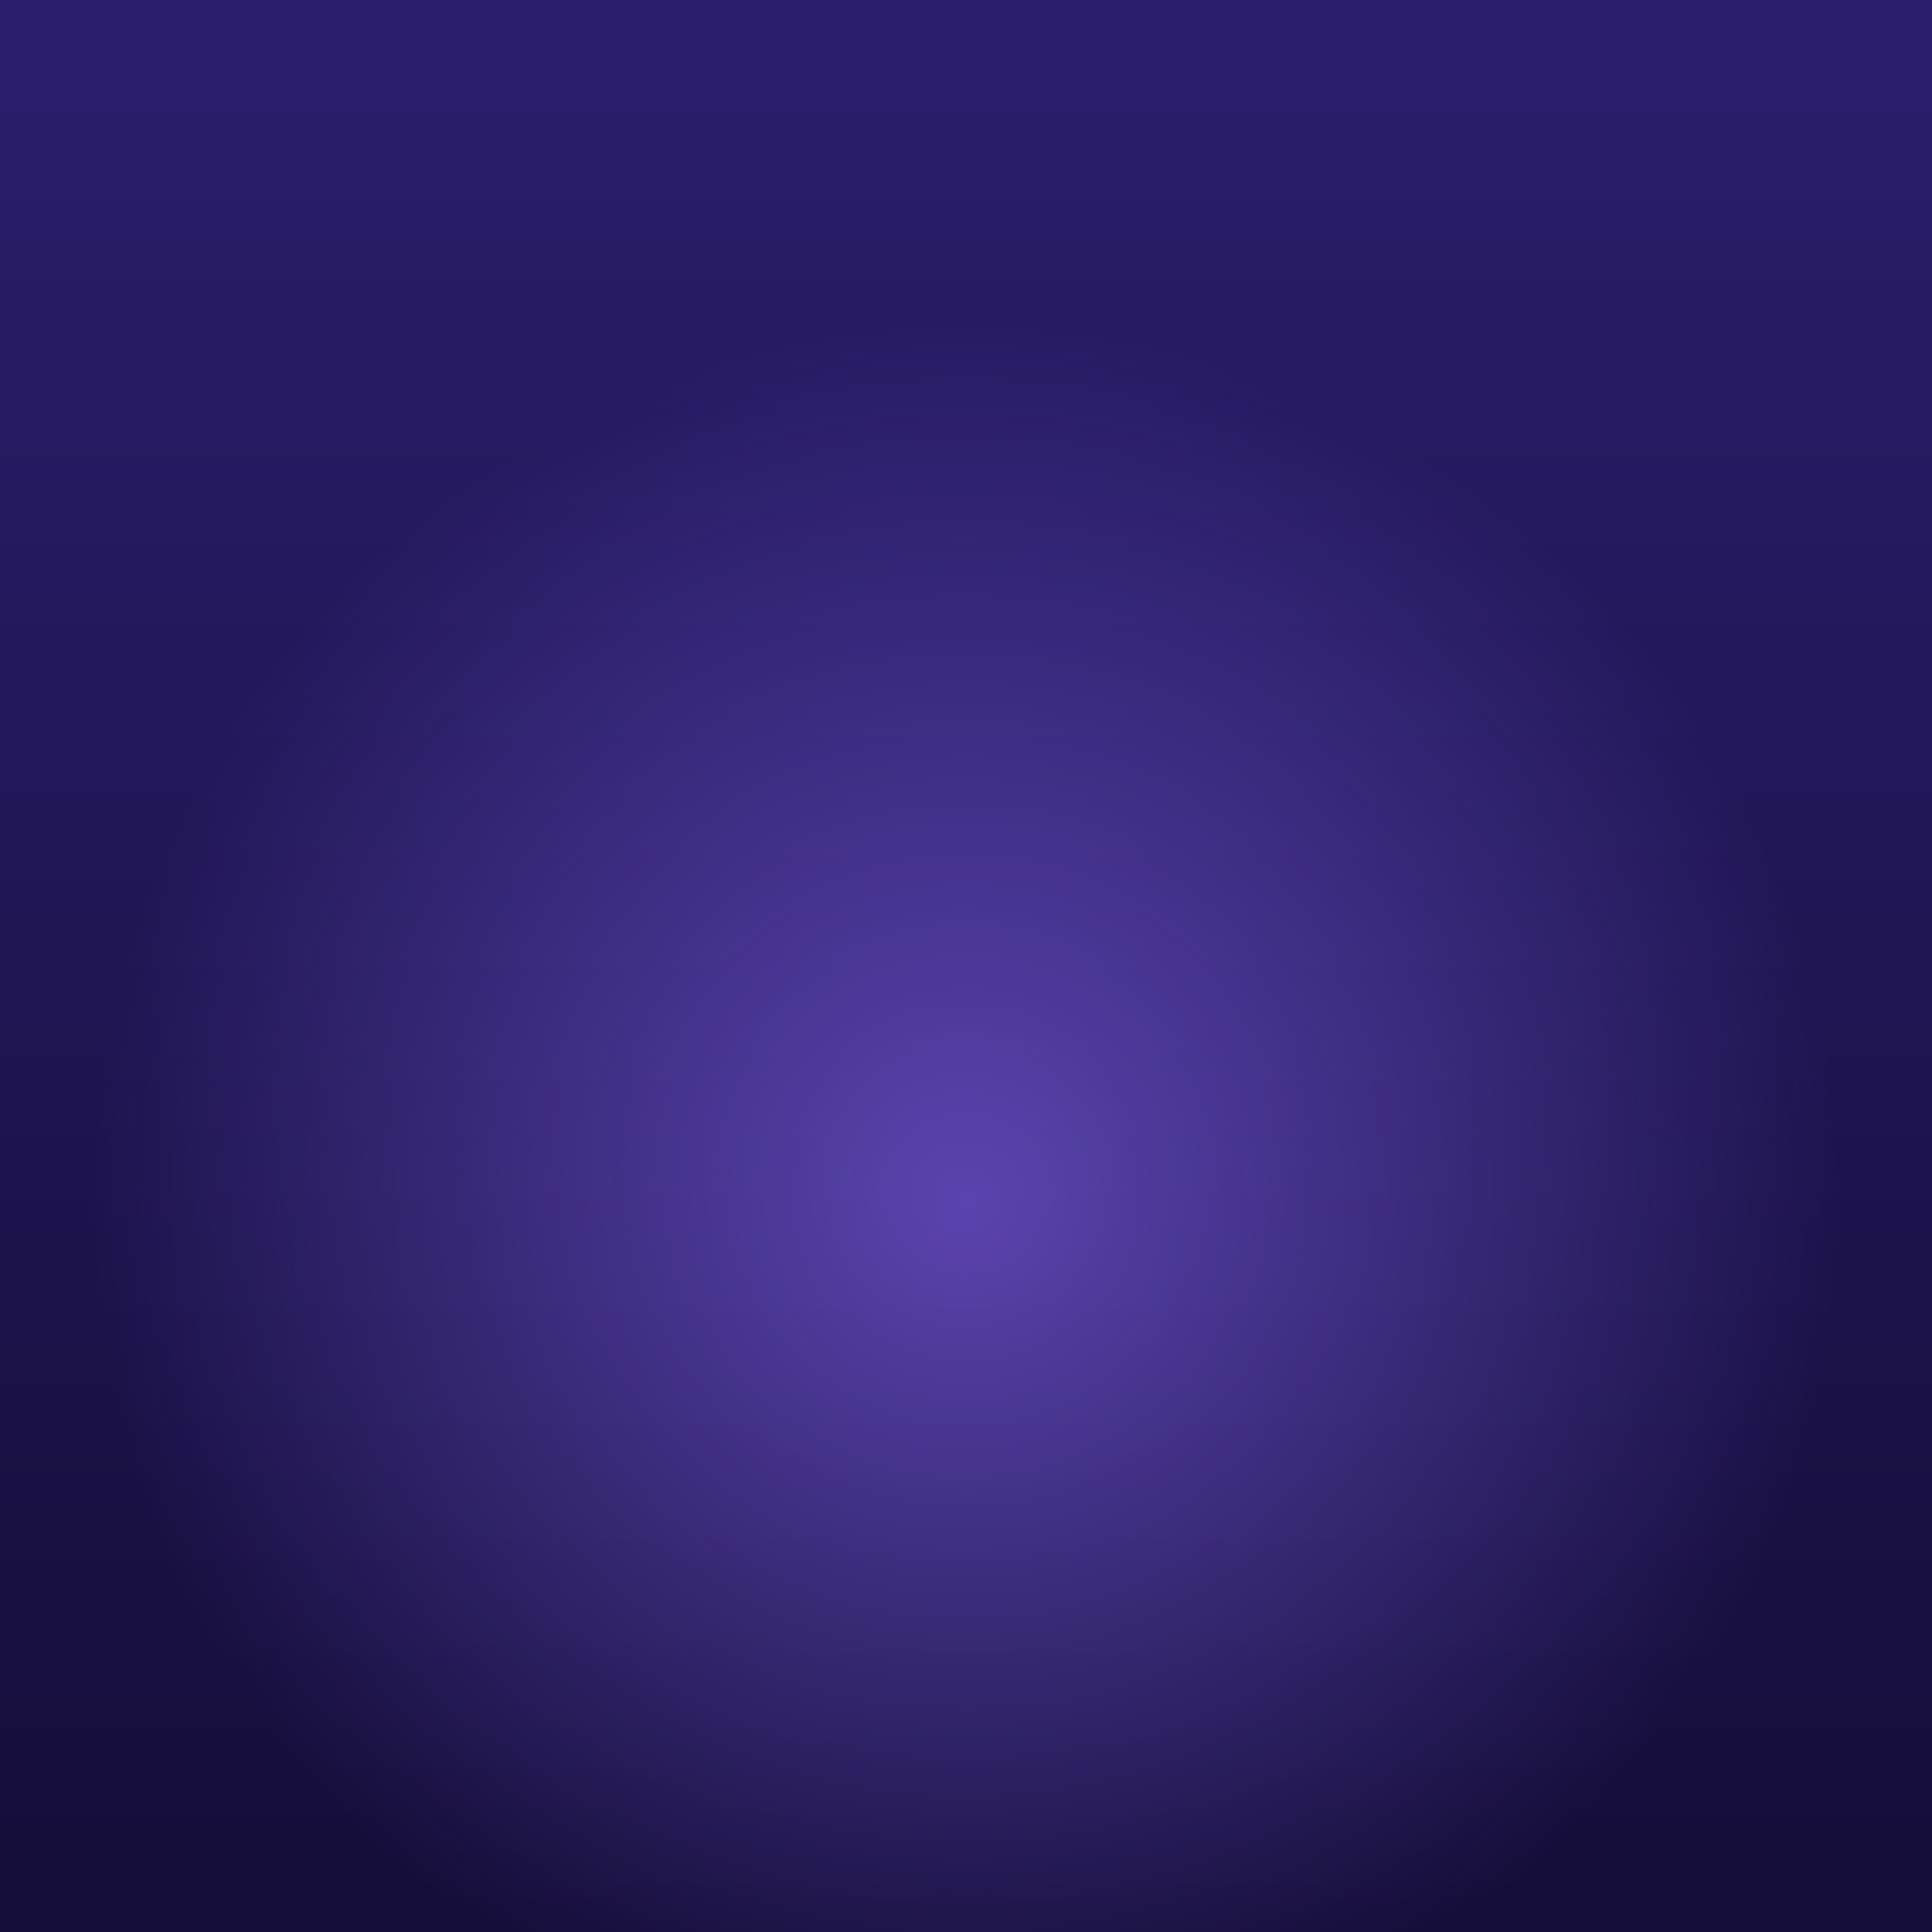
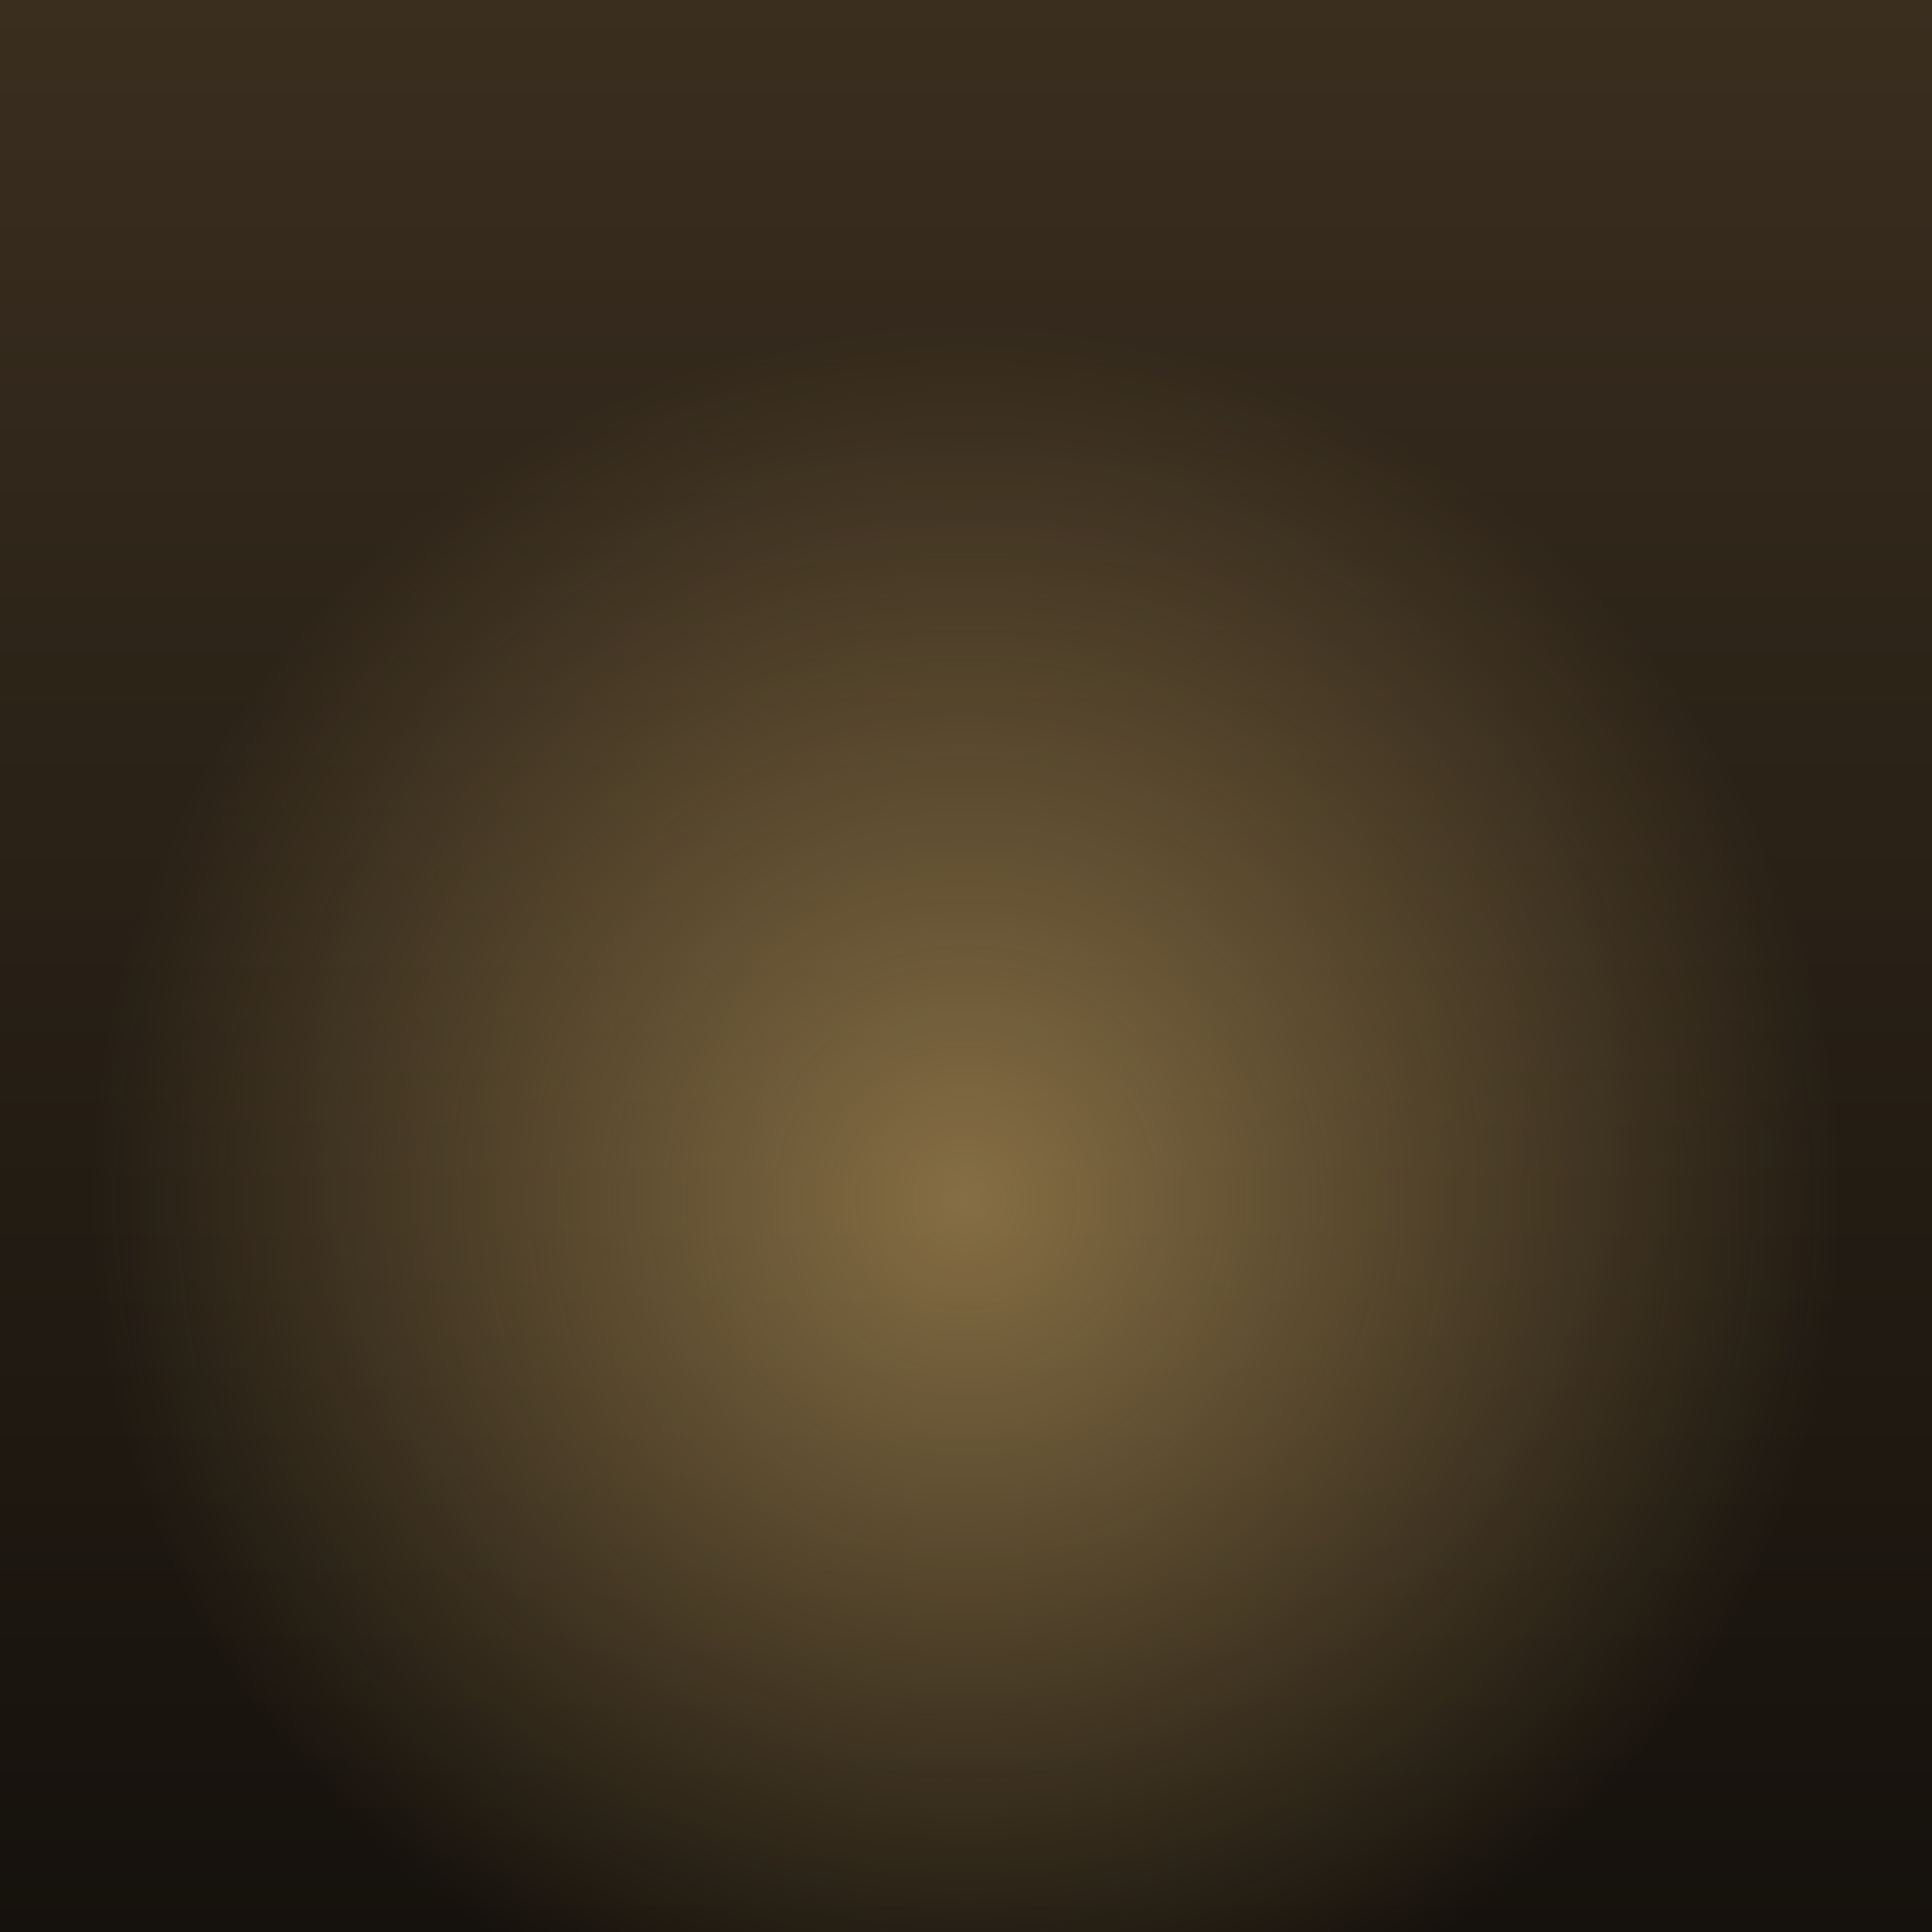
<svg xmlns="http://www.w3.org/2000/svg" viewBox="0 0 1024 1024">
  <defs>
    <linearGradient id="bg" x1="0" y1="0" x2="0" y2="1">
-       <stop offset="0" stop-color="#2B1E6E" />
-       <stop offset="1" stop-color="#140D38" />
+       <stop offset="0" stop-color="#3A2E1F" />
+       <stop offset="1" stop-color="#15110C" />
    </linearGradient>
    <linearGradient id="p" x1="0" y1="1" x2="0" y2="0">
-       <stop offset="0" stop-color="#7C5CFF" />
-       <stop offset="1" stop-color="#FF8FB1" />
+       <stop offset="0" stop-color="#A67D3A" />
+       <stop offset="1" stop-color="#F2D9A0" />
    </linearGradient>
    <linearGradient id="p2" x1="0" y1="1" x2="0" y2="0">
-       <stop offset="0" stop-color="#5B3FD9" />
-       <stop offset="1" stop-color="#FFB86B" />
+       <stop offset="0" stop-color="#8A6428" />
+       <stop offset="1" stop-color="#FFE2A8" />
    </linearGradient>
    <radialGradient id="glow" cx="0.5" cy="0.62" r="0.45">
-       <stop offset="0" stop-color="#8F6BFF" stop-opacity="0.55" />
-       <stop offset="1" stop-color="#8F6BFF" stop-opacity="0" />
+       <stop offset="0" stop-color="#D6B16C" stop-opacity="0.55" />
+       <stop offset="1" stop-color="#D6B16C" stop-opacity="0" />
    </radialGradient>
  </defs>
  <rect width="1024" height="1024" fill="url(#bg)" />
  <rect width="1024" height="1024" fill="url(#glow)" />
</svg>
